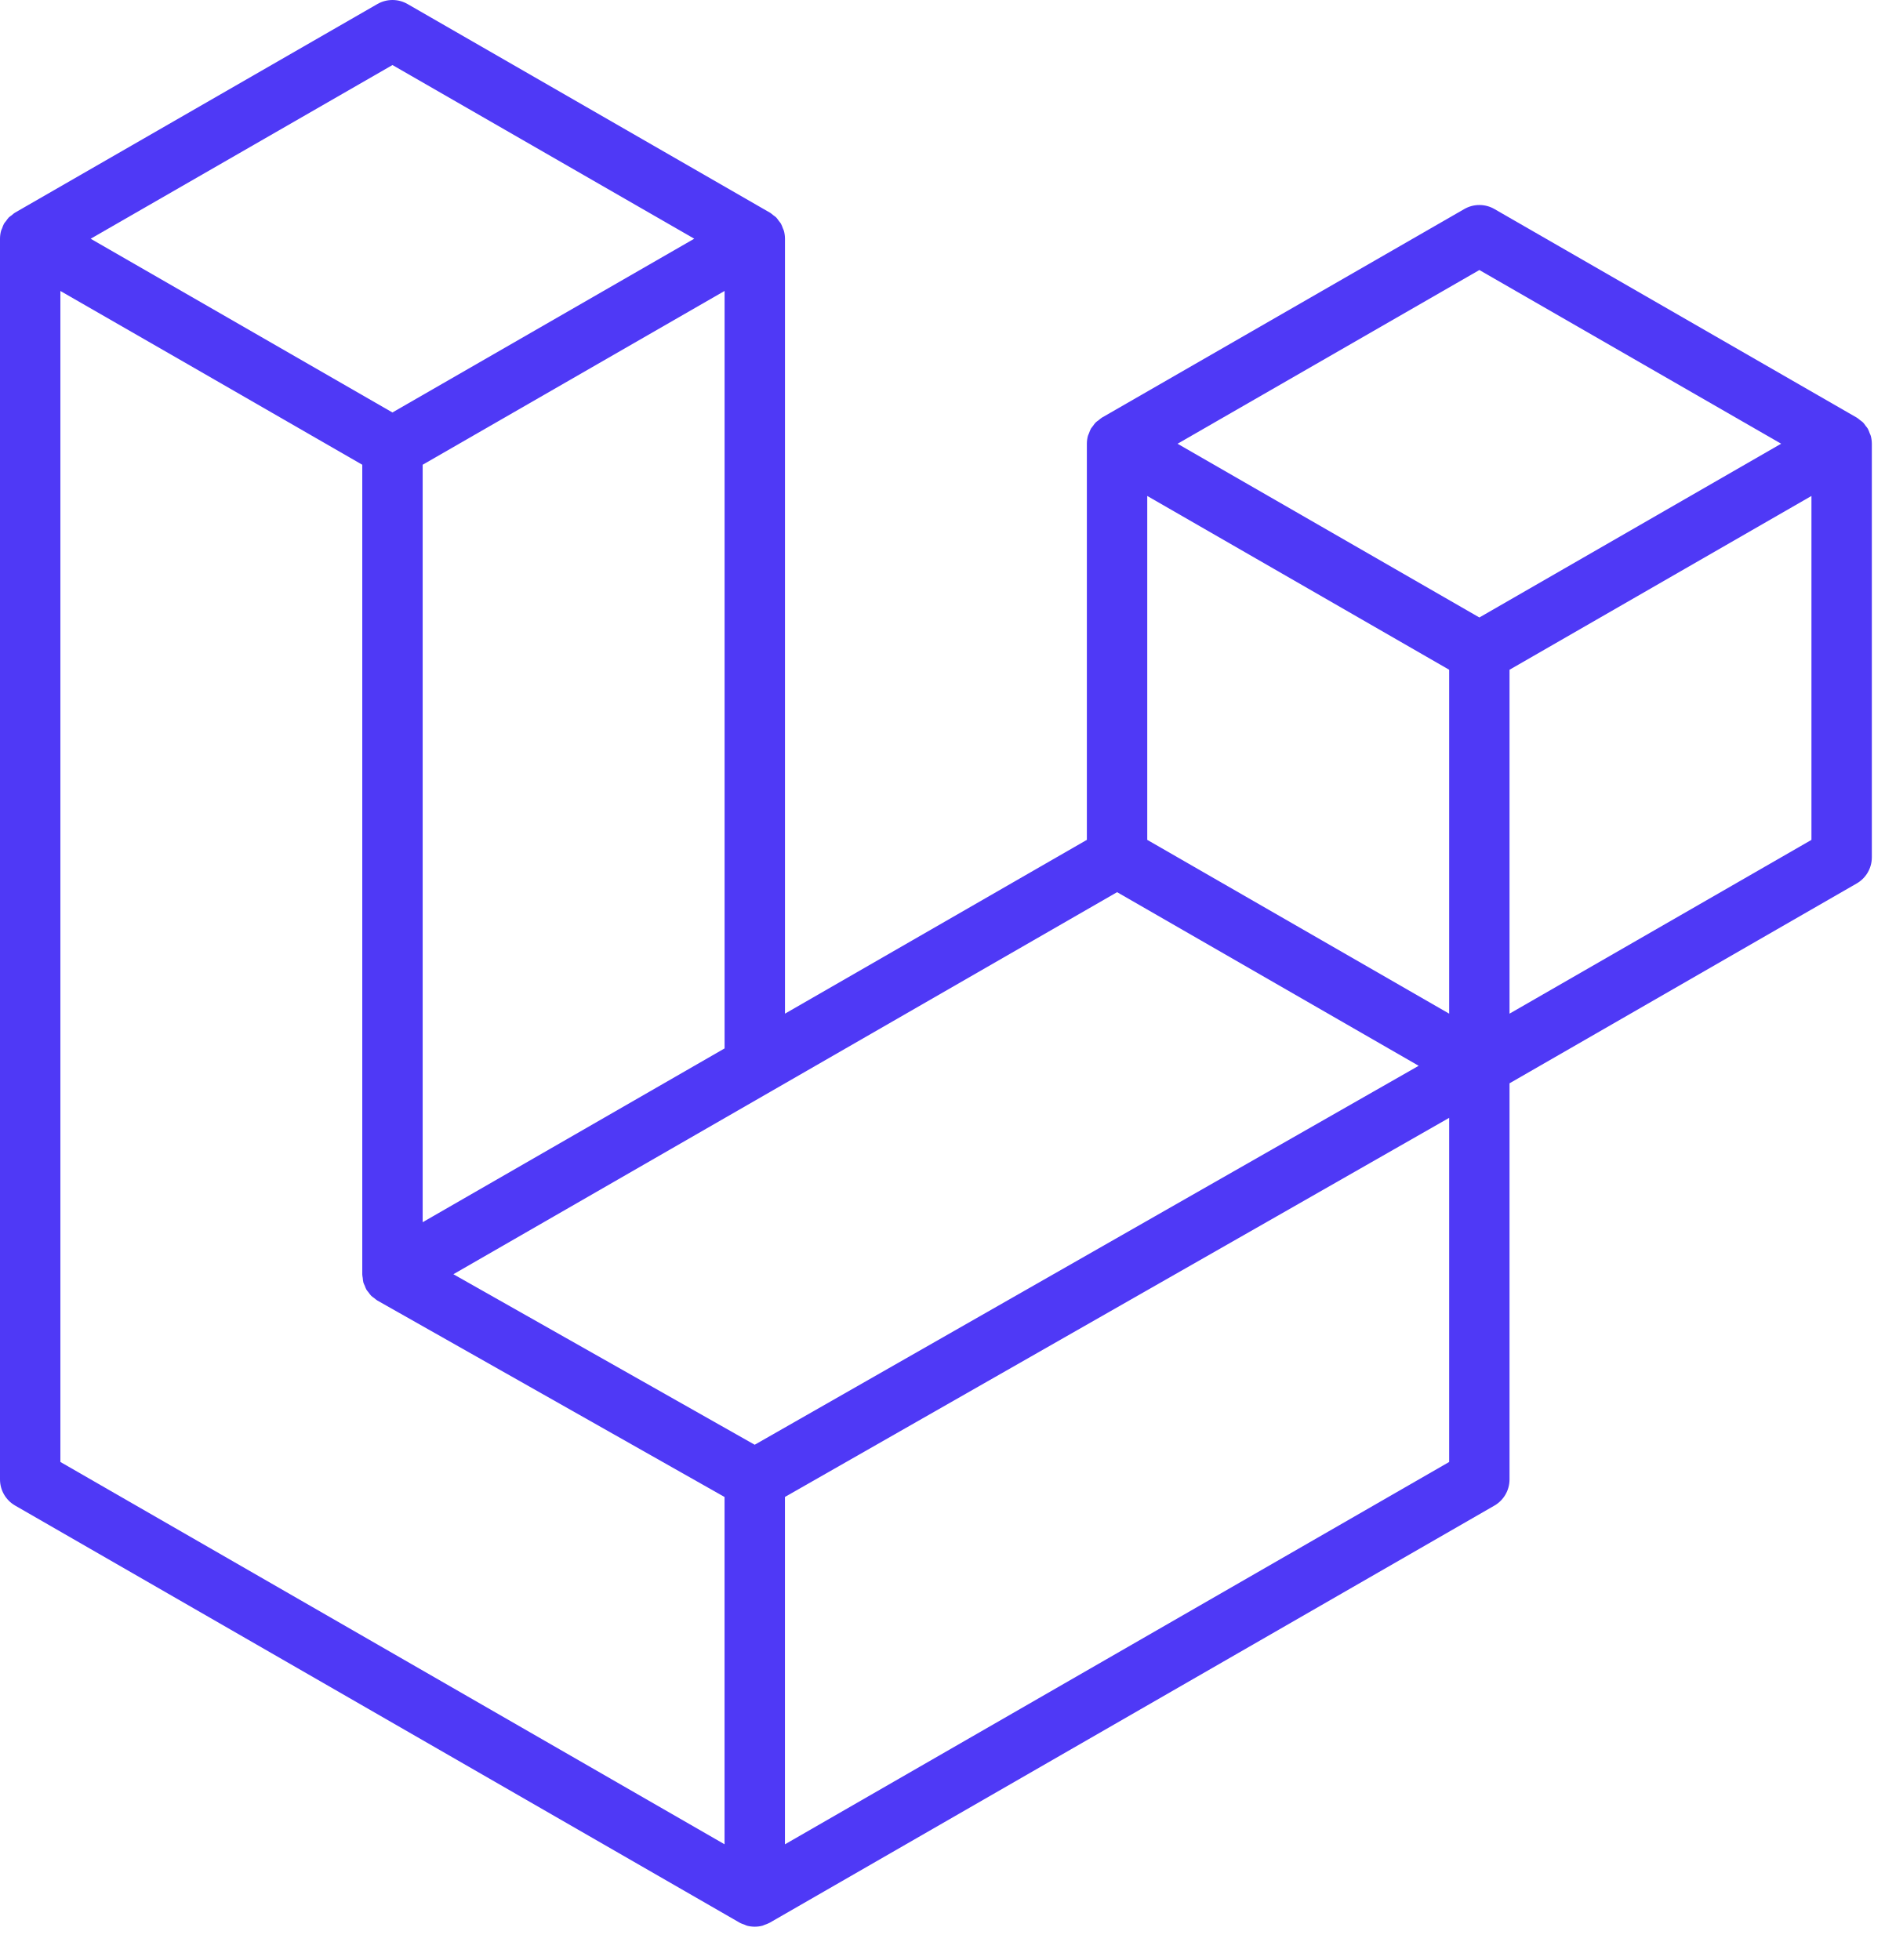
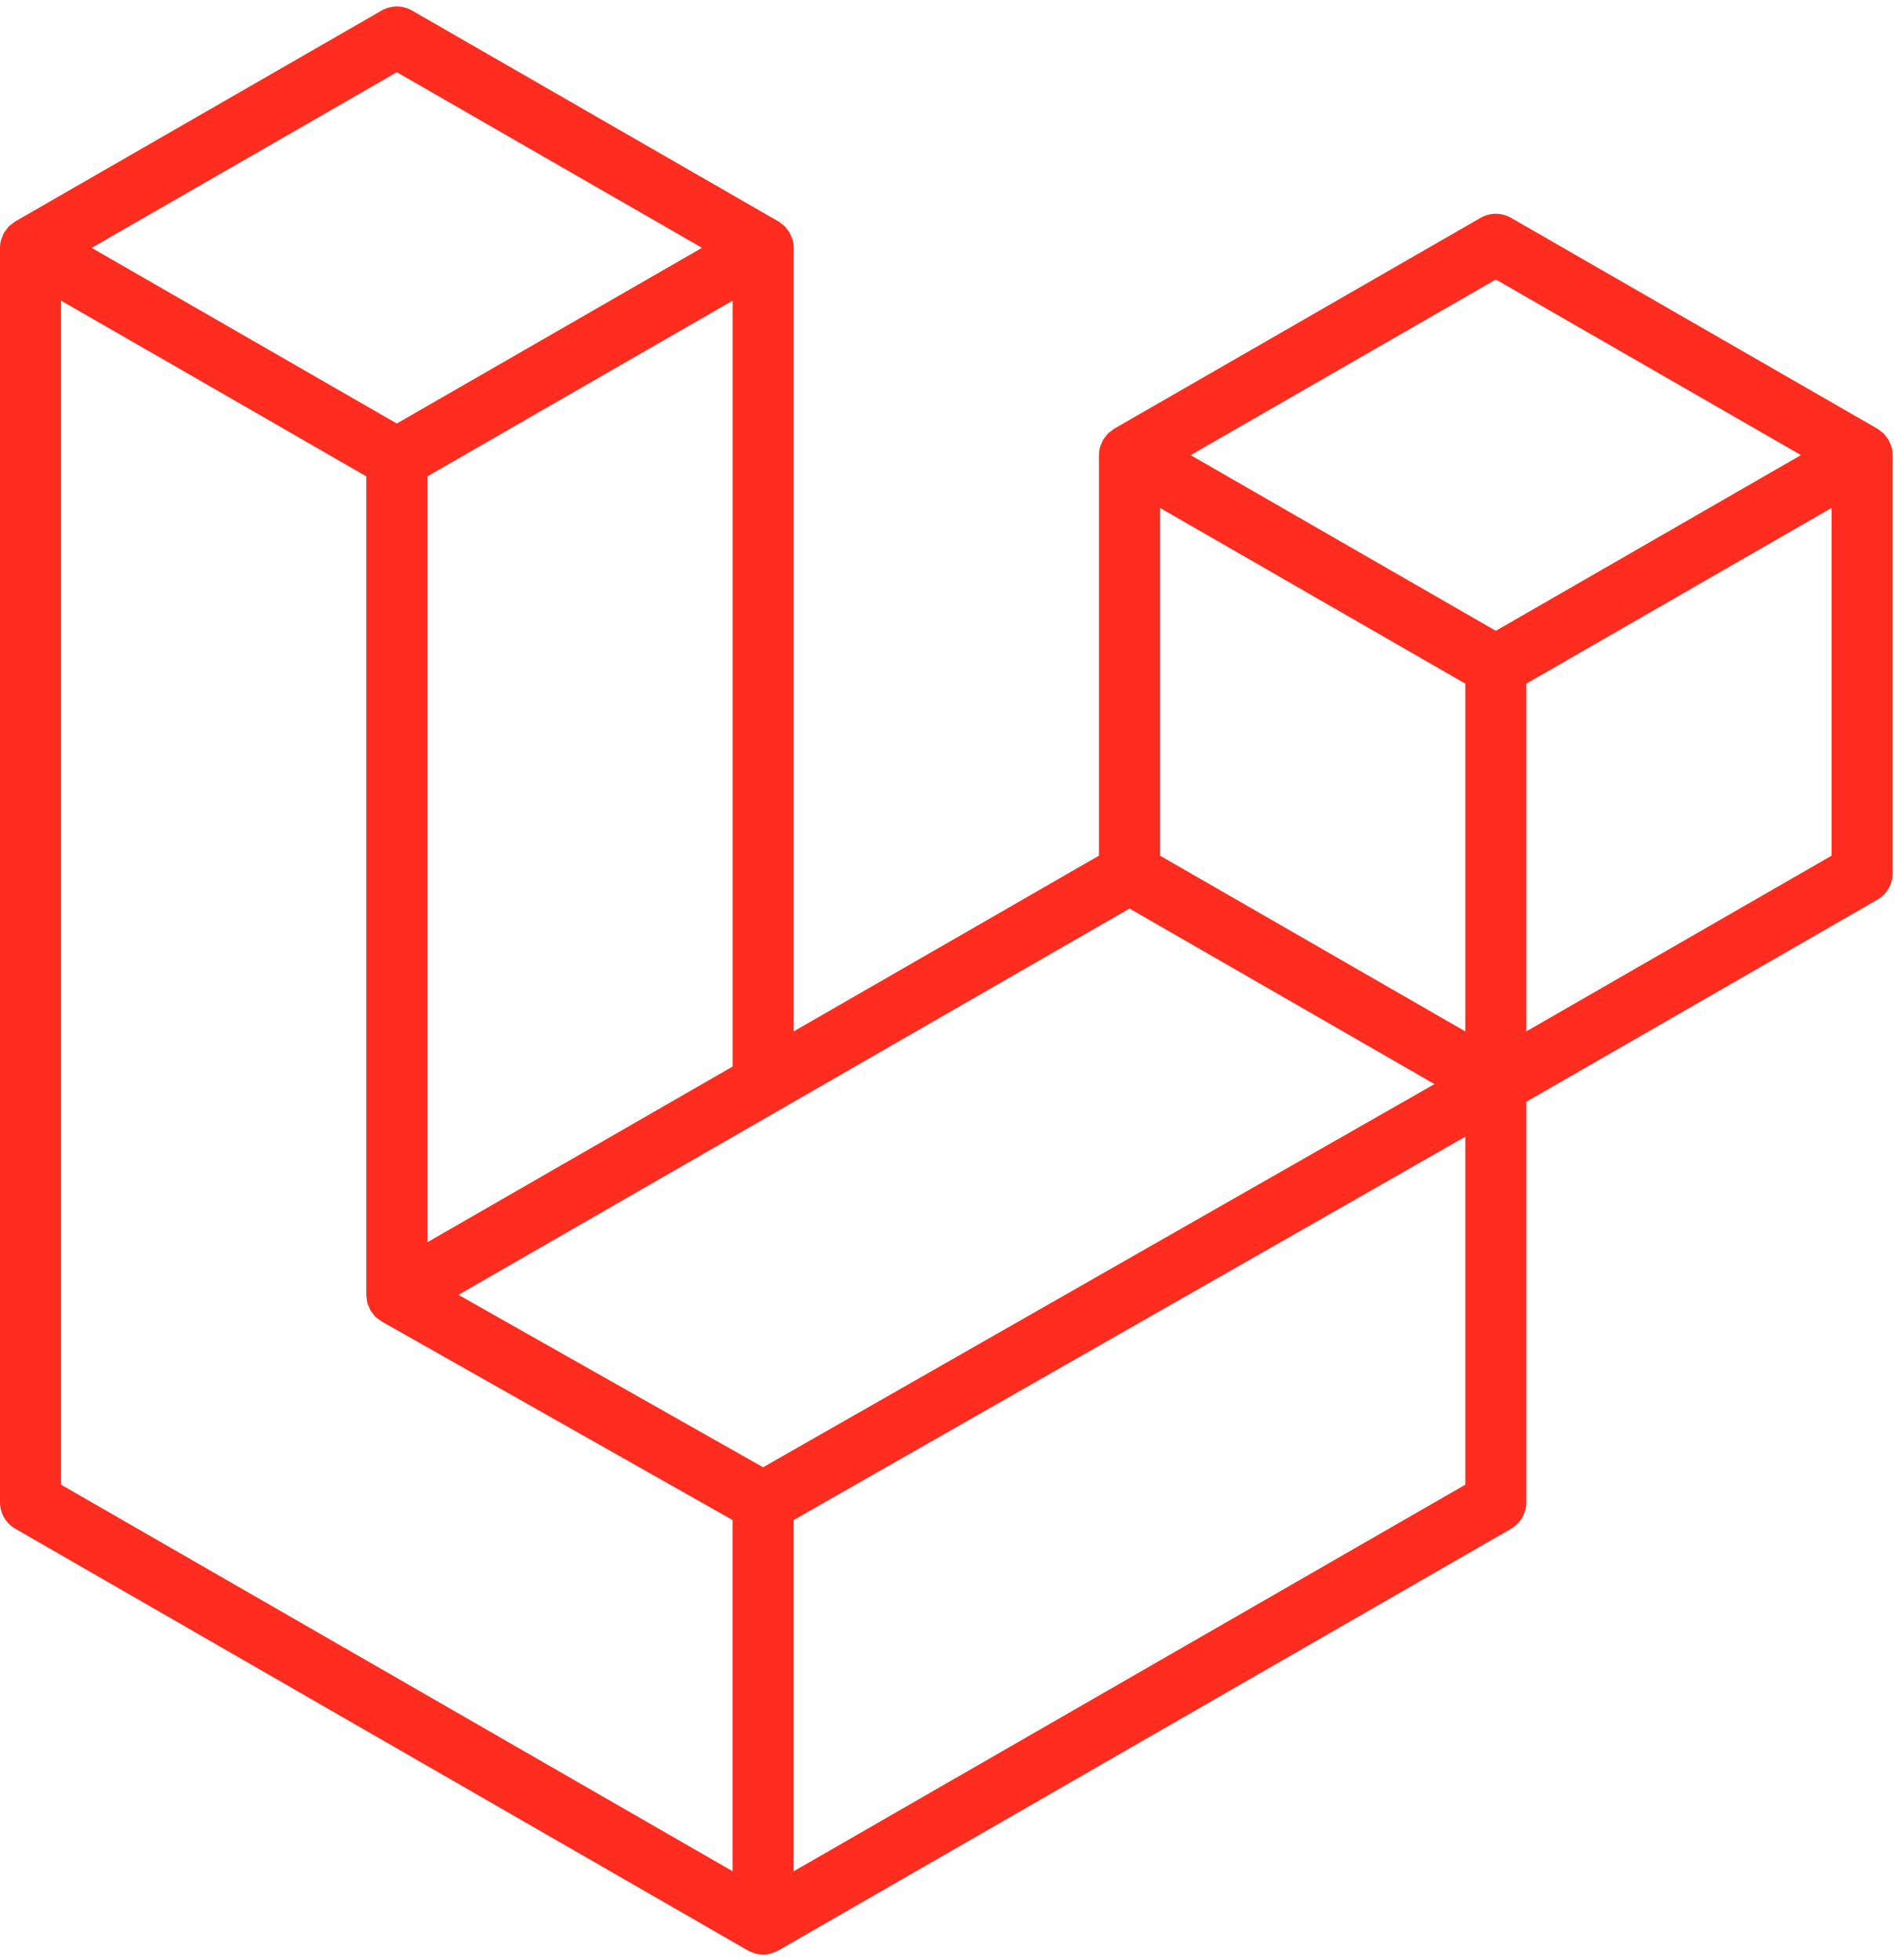
- <svg xmlns="http://www.w3.org/2000/svg" width="50" height="52" viewBox="0 0 50 52" version="1.1" id="svg1">
-   <defs id="defs1" />
-   <path d="m 49.626,11.564 a 0.809,0.809 0 0 1 0.028,0.209 v 10.972 a 0.8,0.8 0 0 1 -0.402,0.694 l -9.209,5.302 V 39.25 c 0,0.286 -0.152,0.55 -0.4,0.694 L 20.42,51.01 c -0.044,0.025 -0.092,0.041 -0.14,0.058 -0.018,0.006 -0.035,0.017 -0.054,0.022 a 0.805,0.805 0 0 1 -0.41,0 c -0.022,-0.006 -0.042,-0.018 -0.063,-0.026 -0.044,-0.016 -0.09,-0.03 -0.132,-0.054 L 0.402,39.944 A 0.801,0.801 0 0 1 0,39.25 V 6.334 C 0,6.262 0.01,6.192 0.028,6.124 0.034,6.101 0.048,6.08 0.056,6.057 0.071,6.015 0.085,5.972 0.107,5.933 0.122,5.907 0.144,5.886 0.162,5.862 0.185,5.83 0.206,5.797 0.233,5.769 0.256,5.746 0.286,5.729 0.312,5.709 0.341,5.685 0.367,5.659 0.4,5.64 h 0.001 l 9.61,-5.533 a 0.802,0.802 0 0 1 0.8,0 l 9.61,5.533 h 0.002 c 0.032,0.02 0.059,0.045 0.088,0.068 0.026,0.02 0.055,0.038 0.078,0.06 0.028,0.029 0.048,0.062 0.072,0.094 0.017,0.024 0.04,0.045 0.054,0.071 0.023,0.04 0.036,0.082 0.052,0.124 0.008,0.023 0.022,0.044 0.028,0.068 a 0.809,0.809 0 0 1 0.028,0.209 v 20.559 l 8.008,-4.611 v -10.51 c 0,-0.07 0.01,-0.141 0.028,-0.208 0.007,-0.024 0.02,-0.045 0.028,-0.068 0.016,-0.042 0.03,-0.085 0.052,-0.124 0.015,-0.026 0.037,-0.047 0.054,-0.071 0.024,-0.032 0.044,-0.065 0.072,-0.093 0.023,-0.023 0.052,-0.04 0.078,-0.06 0.03,-0.024 0.056,-0.05 0.088,-0.069 h 10e-4 l 9.611,-5.533 a 0.801,0.801 0 0 1 0.8,0 l 9.61,5.533 c 0.034,0.02 0.06,0.045 0.09,0.068 0.025,0.02 0.054,0.038 0.077,0.06 0.028,0.029 0.048,0.062 0.072,0.094 0.018,0.024 0.04,0.045 0.054,0.071 0.023,0.039 0.036,0.082 0.052,0.124 0.009,0.023 0.022,0.044 0.028,0.068 z m -1.574,10.718 v -9.124 l -3.363,1.936 -4.646,2.675 v 9.124 l 8.01,-4.611 z m -9.61,16.505 v -9.13 l -4.57,2.61 -13.05,7.448 v 9.216 z M 1.602,7.719 V 38.787 L 19.22,48.93 V 39.716 L 10.016,34.507 10.013,34.505 10.009,34.503 C 9.978,34.485 9.952,34.459 9.923,34.437 9.898,34.417 9.869,34.401 9.847,34.379 L 9.845,34.376 C 9.819,34.351 9.801,34.32 9.779,34.292 9.759,34.265 9.735,34.242 9.719,34.214 L 9.718,34.211 C 9.7,34.181 9.689,34.145 9.676,34.111 9.663,34.081 9.646,34.053 9.638,34.021 V 34.02 C 9.628,33.982 9.626,33.942 9.622,33.903 9.618,33.873 9.61,33.843 9.61,33.813 V 33.811 12.33 L 4.965,9.654 1.602,7.72 Z m 8.81,-5.994 -8.007,4.609 8.005,4.609 8.006,-4.61 -8.006,-4.608 z m 4.164,28.764 4.645,-2.674 V 7.719 l -3.363,1.936 -4.646,2.675 v 20.096 z m 24.667,-23.325 -8.006,4.609 8.006,4.609 8.005,-4.61 z m -0.801,10.605 -4.646,-2.675 -3.363,-1.936 v 9.124 l 4.645,2.674 3.364,1.937 z M 20.02,38.33 l 11.743,-6.704 5.87,-3.35 -8,-4.606 -9.211,5.303 -8.395,4.833 z" fill="#FF2D20" fill-rule="evenodd" id="path1" style="fill:#4f39f6;fill-opacity:1" />
+ <svg xmlns="http://www.w3.org/2000/svg" height="2500" viewBox="0 -.114 49.742 51.317" width="2418">
+   <path d="m49.626 11.564a.809.809 0 0 1 .028.209v10.972a.8.8 0 0 1 -.402.694l-9.209 5.302v10.509c0 .286-.152.55-.4.694l-19.223 11.066c-.044.025-.092.041-.14.058-.018.006-.035.017-.054.022a.805.805 0 0 1 -.41 0c-.022-.006-.042-.018-.063-.026-.044-.016-.09-.03-.132-.054l-19.219-11.066a.801.801 0 0 1 -.402-.694v-32.916c0-.072.01-.142.028-.21.006-.023.02-.044.028-.067.015-.042.029-.085.051-.124.015-.026.037-.047.055-.071.023-.032.044-.065.071-.093.023-.023.053-.04.079-.06.029-.024.055-.05.088-.069h.001l9.61-5.533a.802.802 0 0 1 .8 0l9.61 5.533h.002c.032.02.059.045.088.068.026.02.055.038.078.06.028.029.048.062.072.094.017.024.04.045.054.071.023.04.036.082.052.124.008.023.022.044.028.068a.809.809 0 0 1 .028.209v20.559l8.008-4.611v-10.51c0-.07.01-.141.028-.208.007-.024.02-.045.028-.068.016-.042.03-.085.052-.124.015-.026.037-.047.054-.071.024-.032.044-.065.072-.093.023-.023.052-.04.078-.06.03-.024.056-.05.088-.069h.001l9.611-5.533a.801.801 0 0 1 .8 0l9.61 5.533c.034.02.06.045.09.068.025.02.054.038.077.06.028.029.048.062.072.094.018.024.04.045.054.071.023.039.036.082.052.124.009.023.022.044.028.068zm-1.574 10.718v-9.124l-3.363 1.936-4.646 2.675v9.124l8.01-4.611zm-9.61 16.505v-9.13l-4.57 2.61-13.05 7.448v9.216zm-36.84-31.068v31.068l17.618 10.143v-9.214l-9.204-5.209-.003-.002-.004-.002c-.031-.018-.057-.044-.086-.066-.025-.02-.054-.036-.076-.058l-.002-.003c-.026-.025-.044-.056-.066-.084-.02-.027-.044-.05-.06-.078l-.001-.003c-.018-.03-.029-.066-.042-.1-.013-.03-.03-.058-.038-.09v-.001c-.01-.038-.012-.078-.016-.117-.004-.03-.012-.06-.012-.09v-21.483l-4.645-2.676-3.363-1.934zm8.81-5.994-8.007 4.609 8.005 4.609 8.006-4.61-8.006-4.608zm4.164 28.764 4.645-2.674v-20.096l-3.363 1.936-4.646 2.675v20.096zm24.667-23.325-8.006 4.609 8.006 4.609 8.005-4.61zm-.801 10.605-4.646-2.675-3.363-1.936v9.124l4.645 2.674 3.364 1.937zm-18.422 20.561 11.743-6.704 5.87-3.35-8-4.606-9.211 5.303-8.395 4.833z" fill="#ff2d20" />
</svg>
